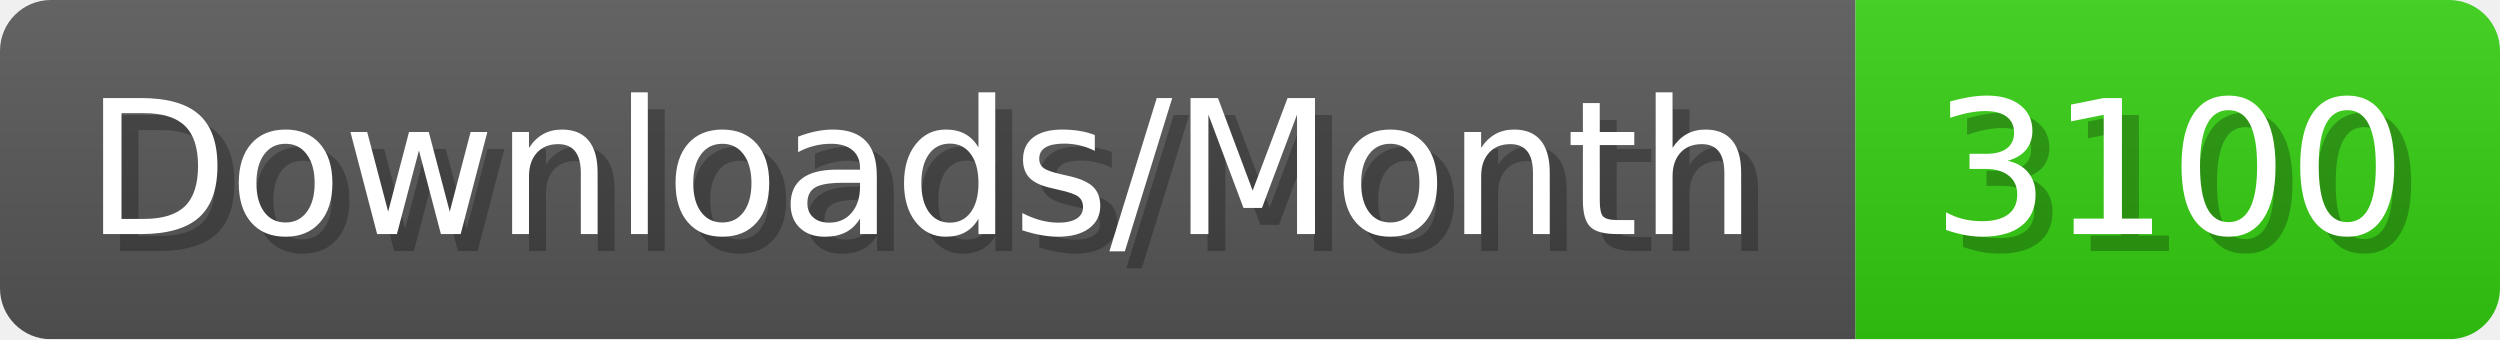
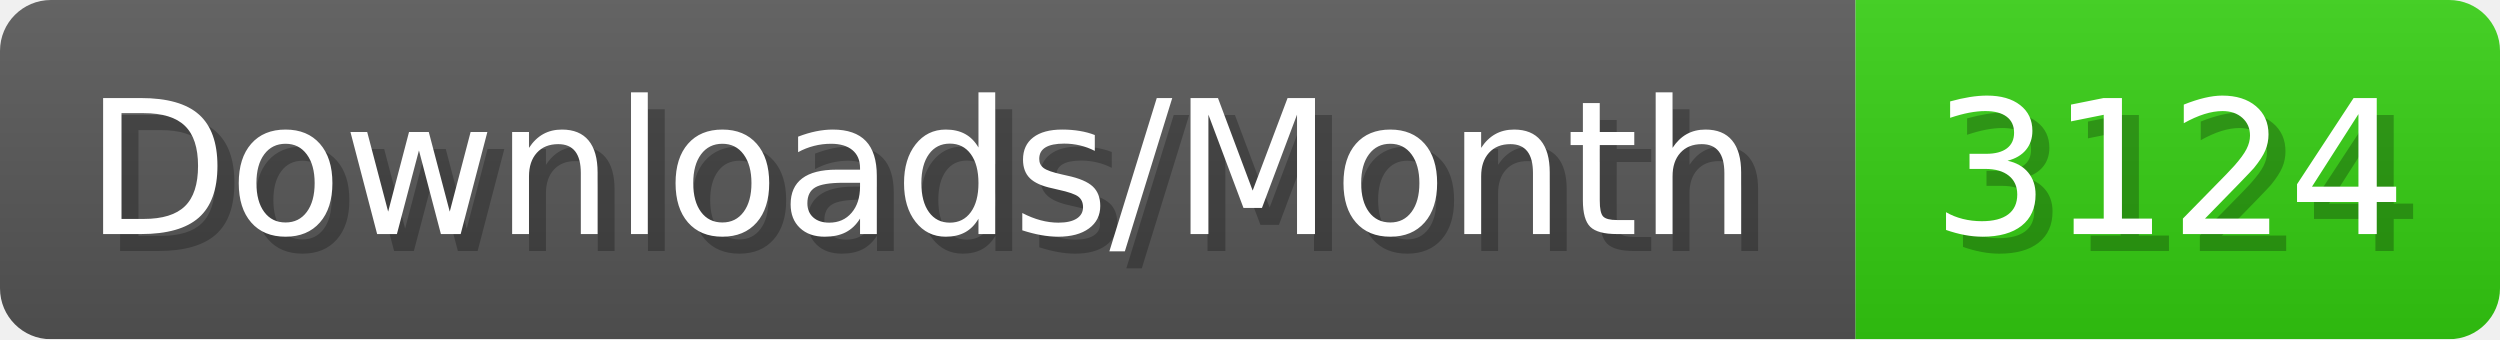
- <svg xmlns="http://www.w3.org/2000/svg" width="147.4" height="20" viewBox="0 0 1474 200" role="img" aria-label="Downloads/Month: 3100">
+ <svg xmlns="http://www.w3.org/2000/svg" width="147.4" height="20" viewBox="0 0 1474 200" role="img" aria-label="Downloads/Month: 3124">
  <linearGradient id="YlXUI" x2="0" y2="100%">
    <stop offset="0" stop-opacity=".1" stop-color="#EEE" />
    <stop offset="1" stop-opacity=".1" />
  </linearGradient>
  <mask id="JHhop">
    <rect width="1474" height="200" rx="30" fill="#FFF" />
  </mask>
  <g mask="url(#JHhop)">
    <rect width="1094" height="200" fill="#555" />
    <rect width="380" height="200" fill="#3C1" x="1094" />
    <rect width="1474" height="200" fill="url(#YlXUI)" />
  </g>
  <g aria-hidden="true" fill="#fff" text-anchor="start" font-family="Verdana,DejaVu Sans,sans-serif" font-size="110">
    <text x="60" y="148" textLength="994" fill="#000" opacity="0.25">Downloads/Month</text>
    <text x="50" y="138" textLength="994">Downloads/Month</text>
-     <text x="1149" y="148" textLength="280" fill="#000" opacity="0.25">3100</text>
-     <text x="1139" y="138" textLength="280">3100</text>
+     <text x="1149" y="148" textLength="280" fill="#000" opacity="0.25">3124</text>
+     <text x="1139" y="138" textLength="280">3124</text>
  </g>
</svg>
